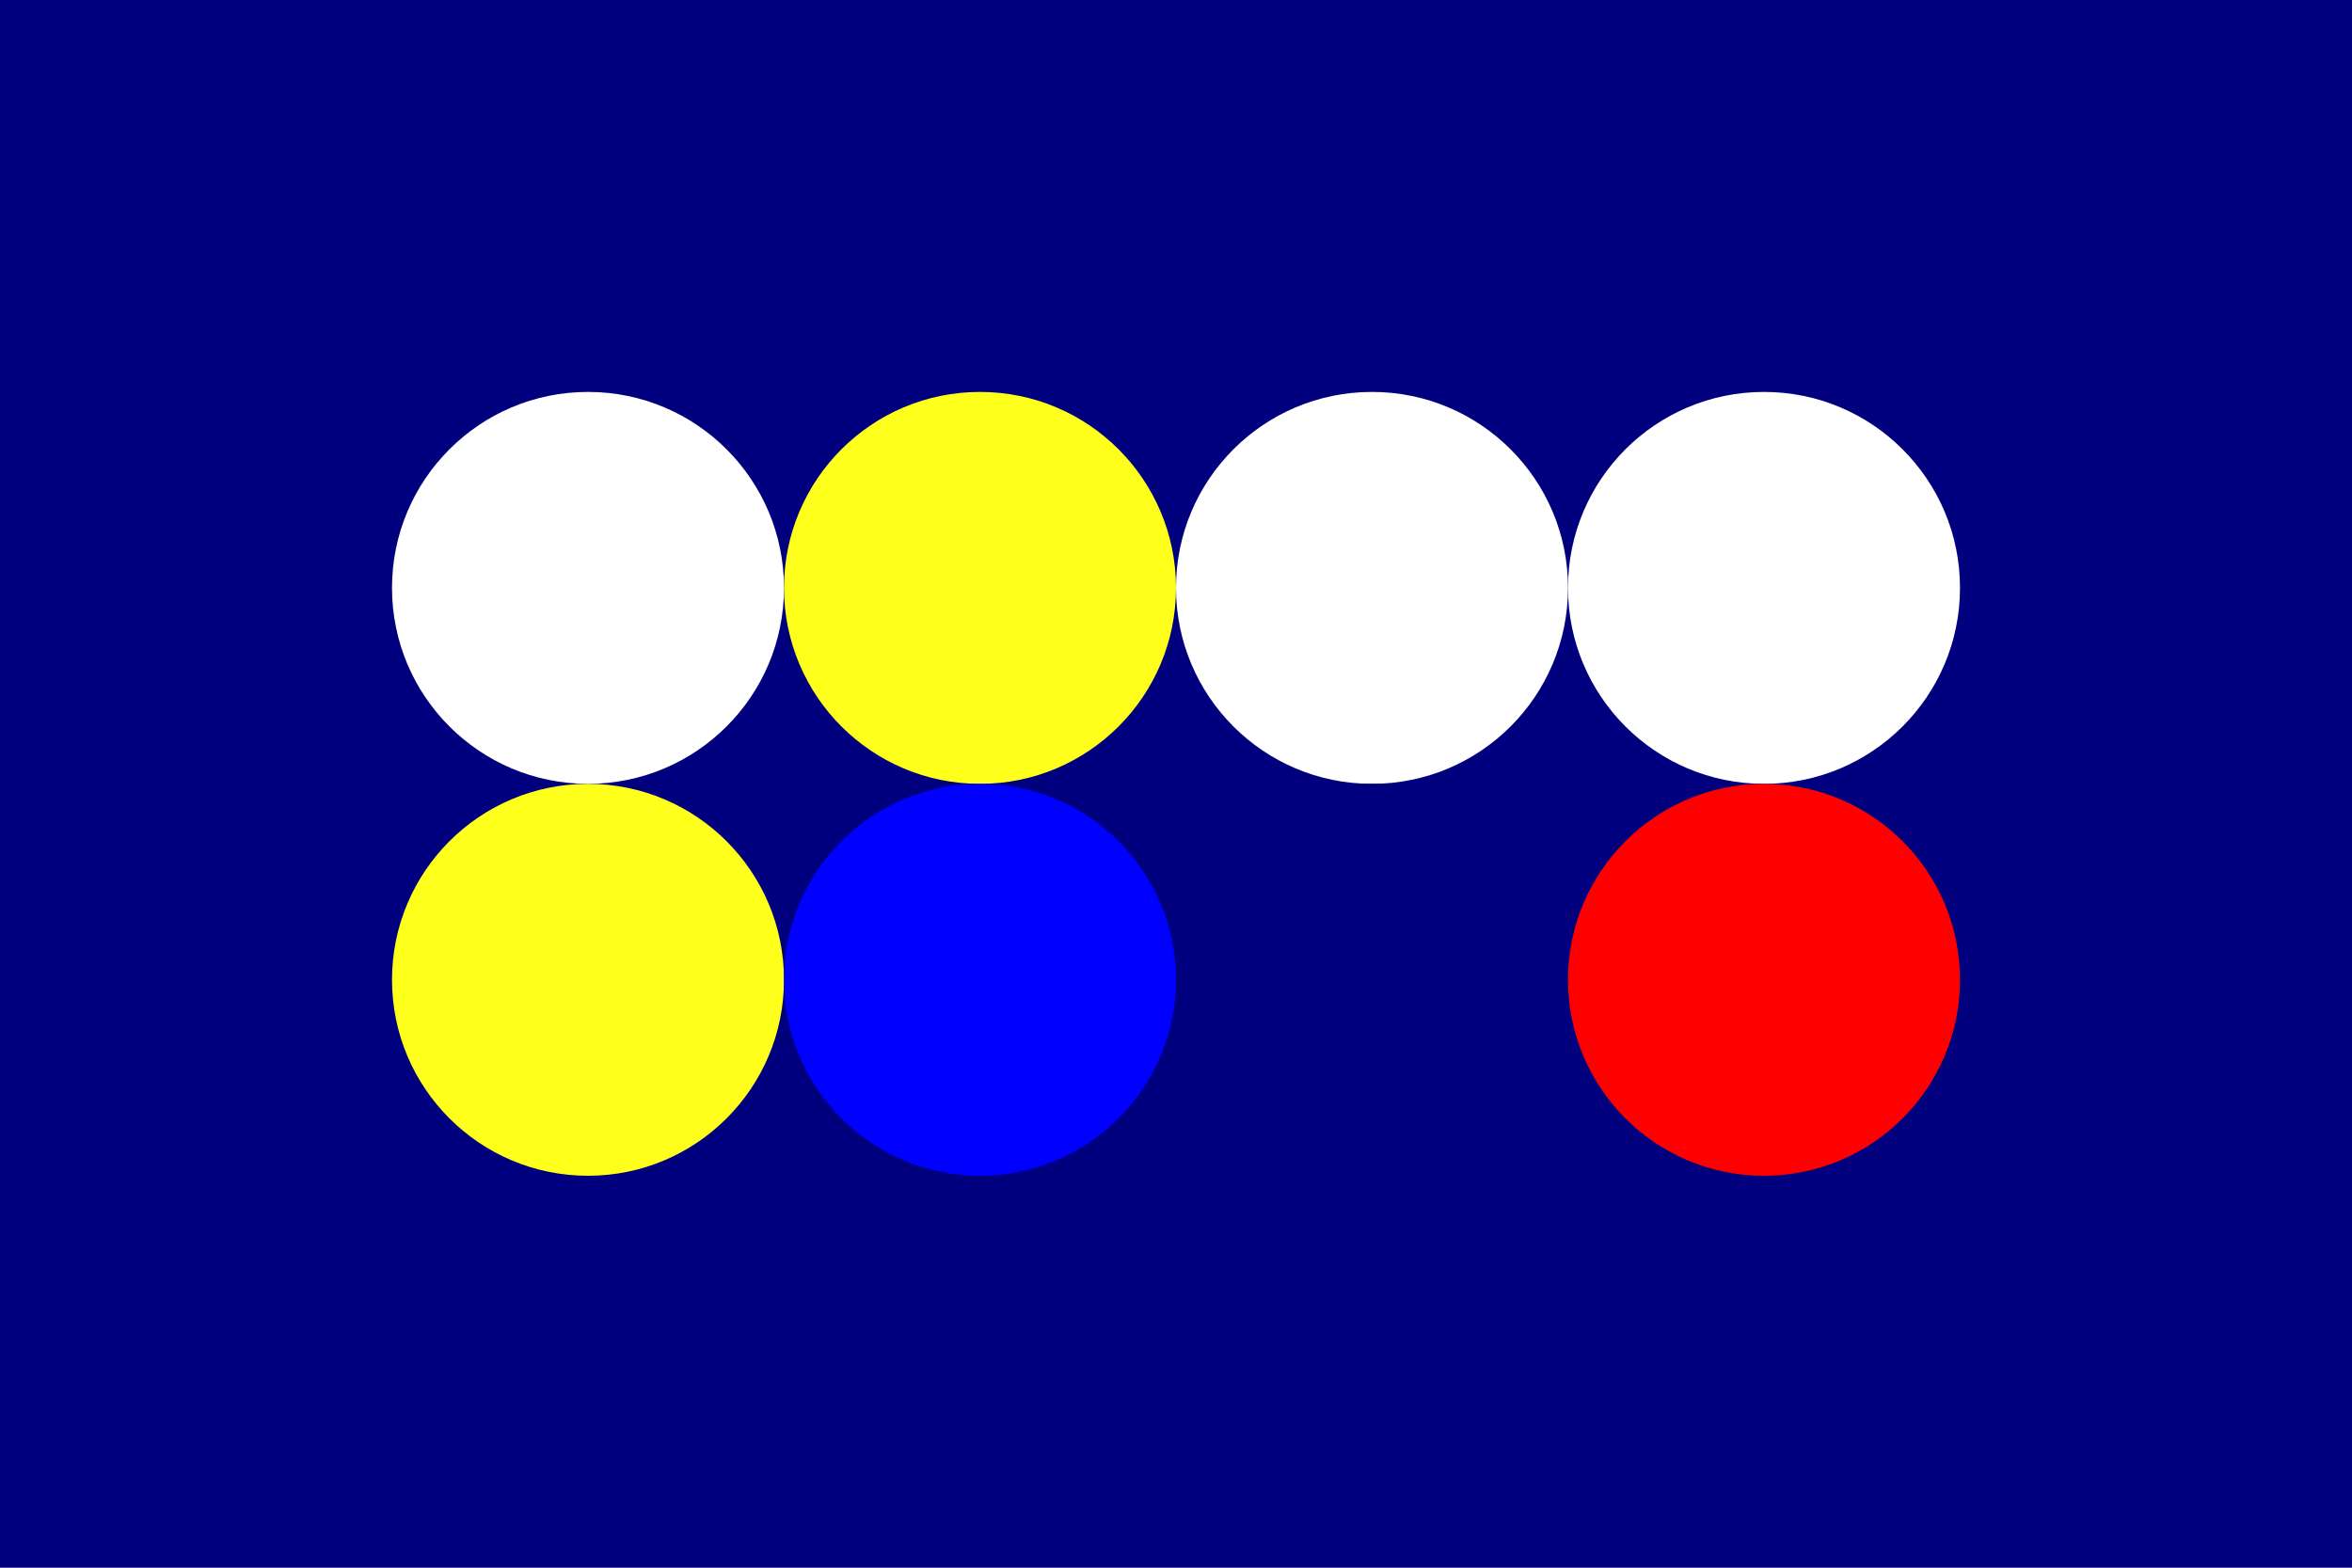
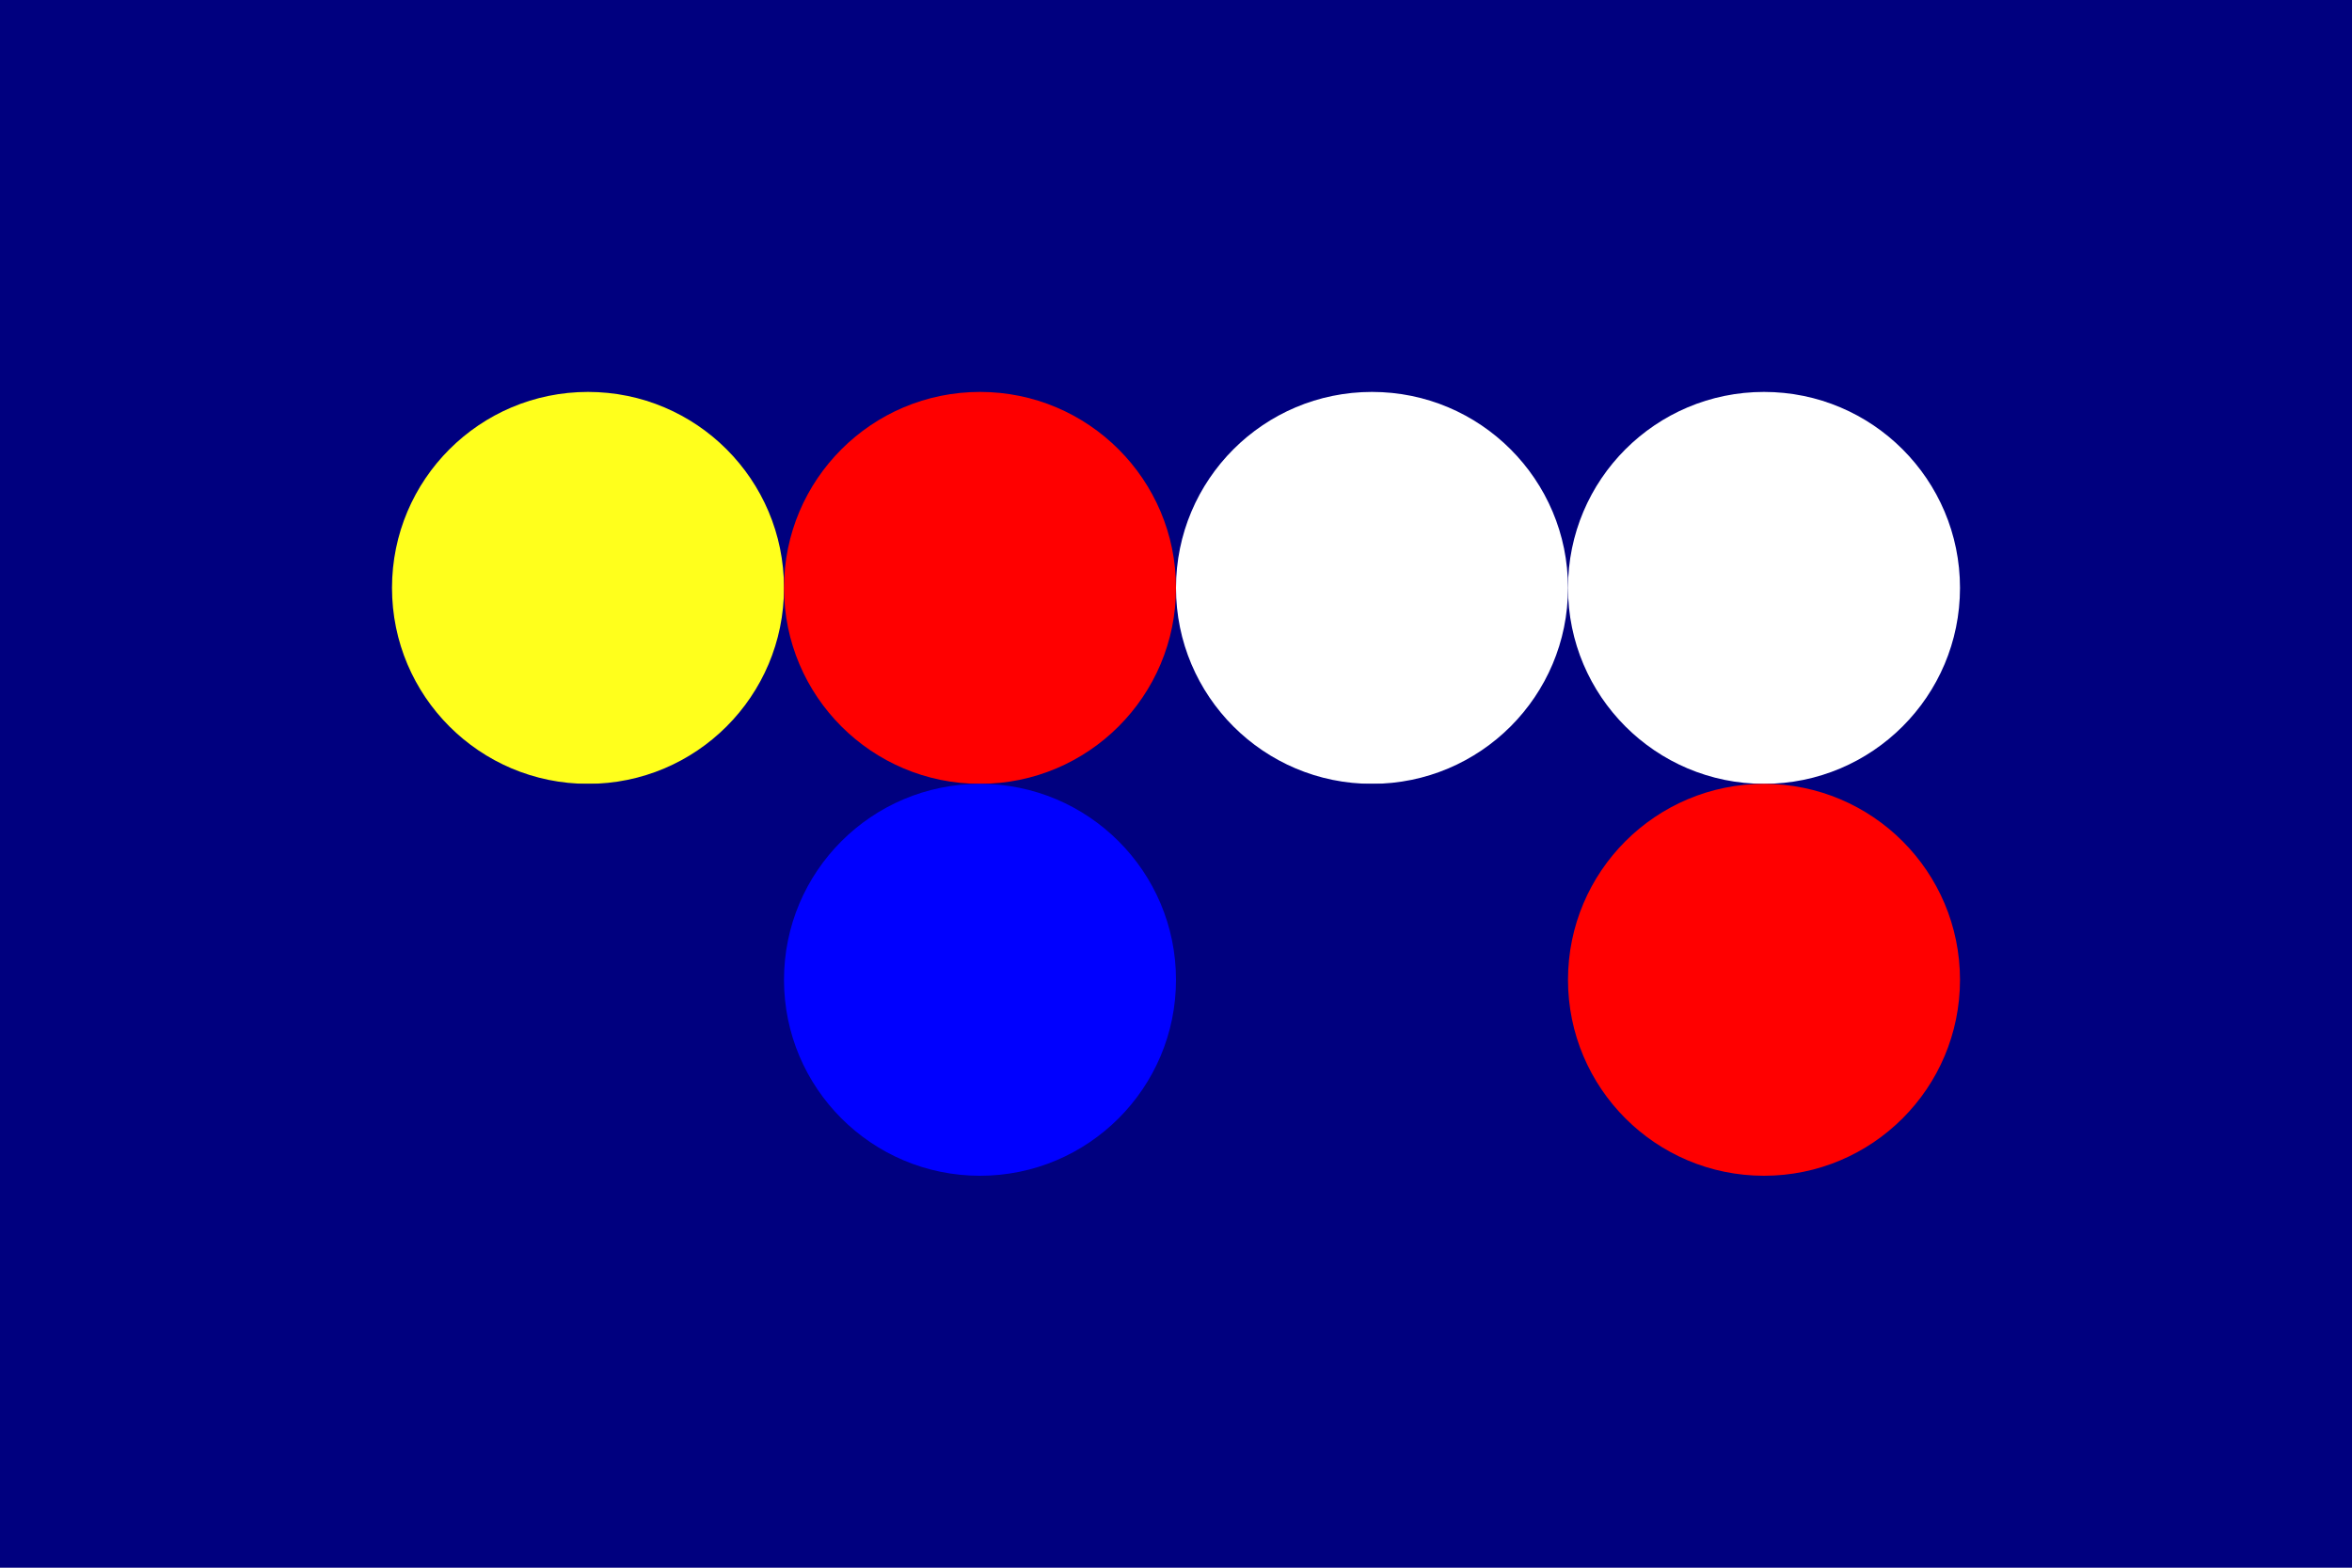
<svg xmlns="http://www.w3.org/2000/svg" width="96px" height="64px" baseProfile="full" version="1.1">
  <rect width="96" height="64" id="background" fill="#00007f" />
-   <circle cx="24" cy="24" r="8" id="f_high" fill="#ffffff" />
-   <circle cx="40" cy="24" r="8" id="f_med" fill="#ffff1c" />
+   <circle cx="24" cy="24" r="8" id="f_high" fill="#ffff1c" />
+   <circle cx="40" cy="24" r="8" id="f_med" fill="#ff0000" />
  <circle cx="56" cy="24" r="8" id="f_low" fill="#ffffff" />
  <circle cx="72" cy="24" r="8" id="f_inv" fill="#ffffff" />
-   <circle cx="24" cy="40" r="8" id="b_high" fill="#ffff1c" />
+   <circle cx="24" cy="40" r="8" id="b_high" fill="#00007f" />
  <circle cx="40" cy="40" r="8" id="b_med" fill="#0000ff" />
  <circle cx="56" cy="40" r="8" id="b_low" fill="#00007f" />
  <circle cx="72" cy="40" r="8" id="b_inv" fill="#ff0000" />
</svg>
